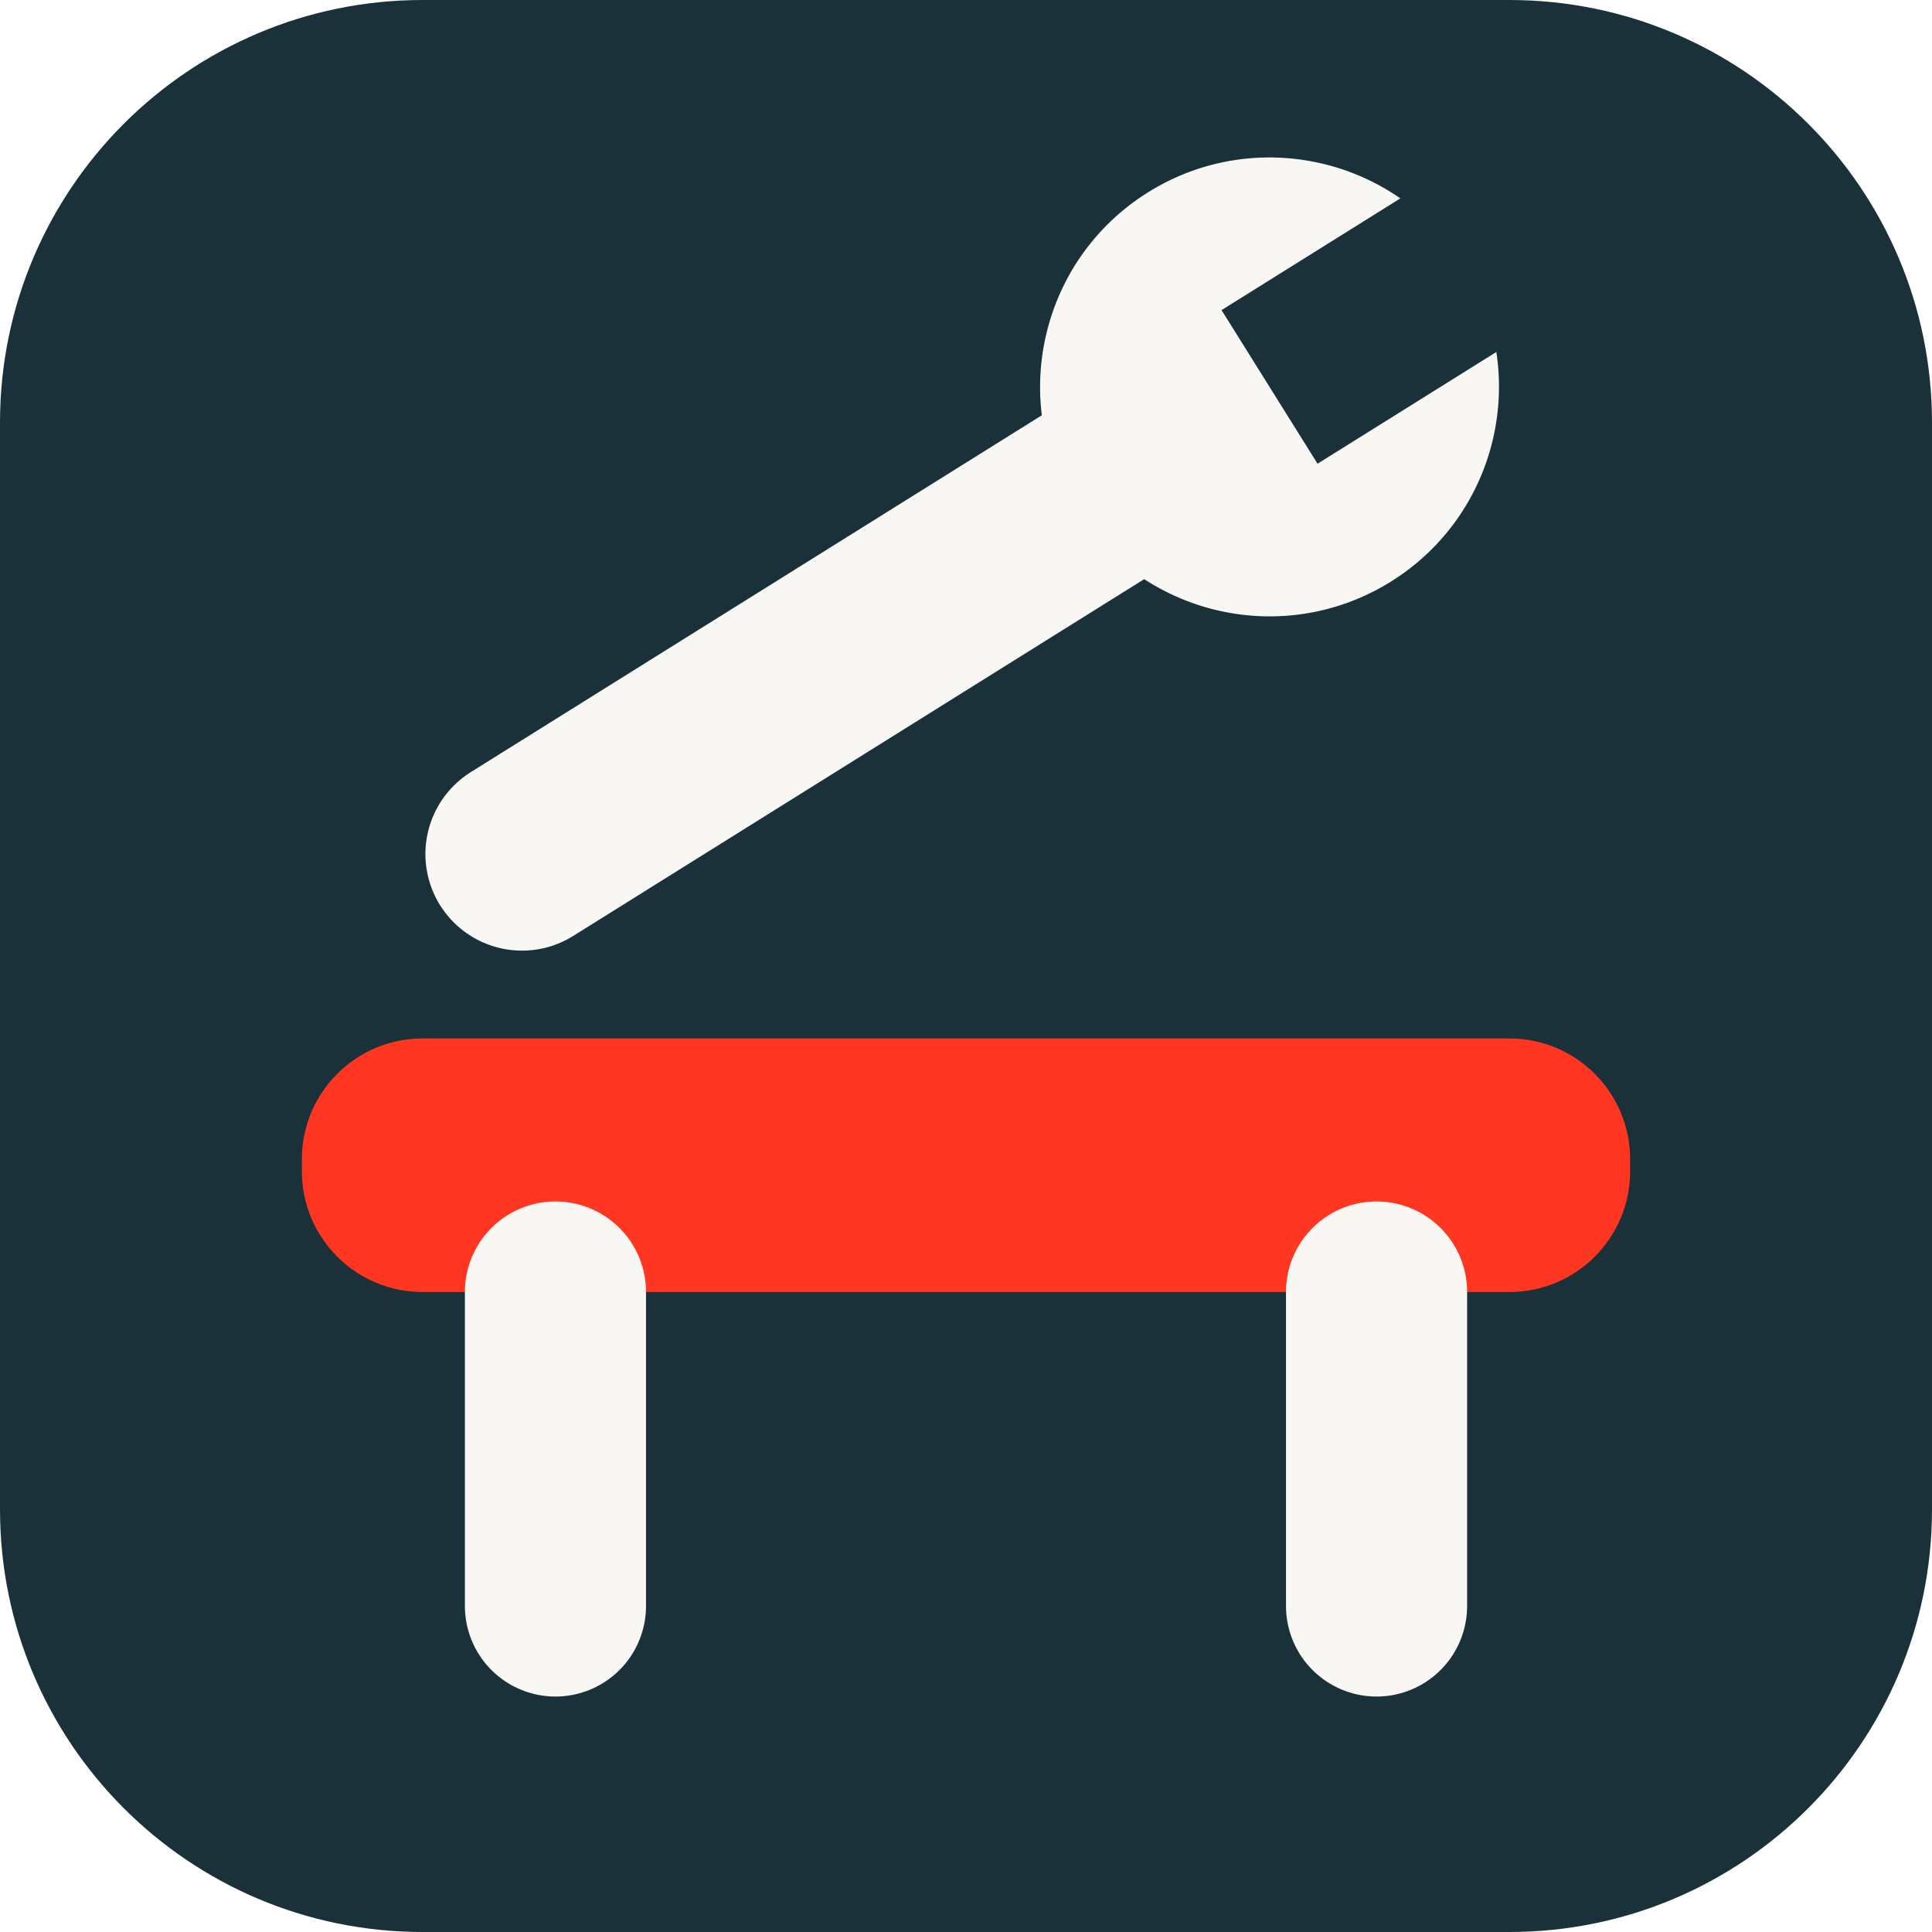
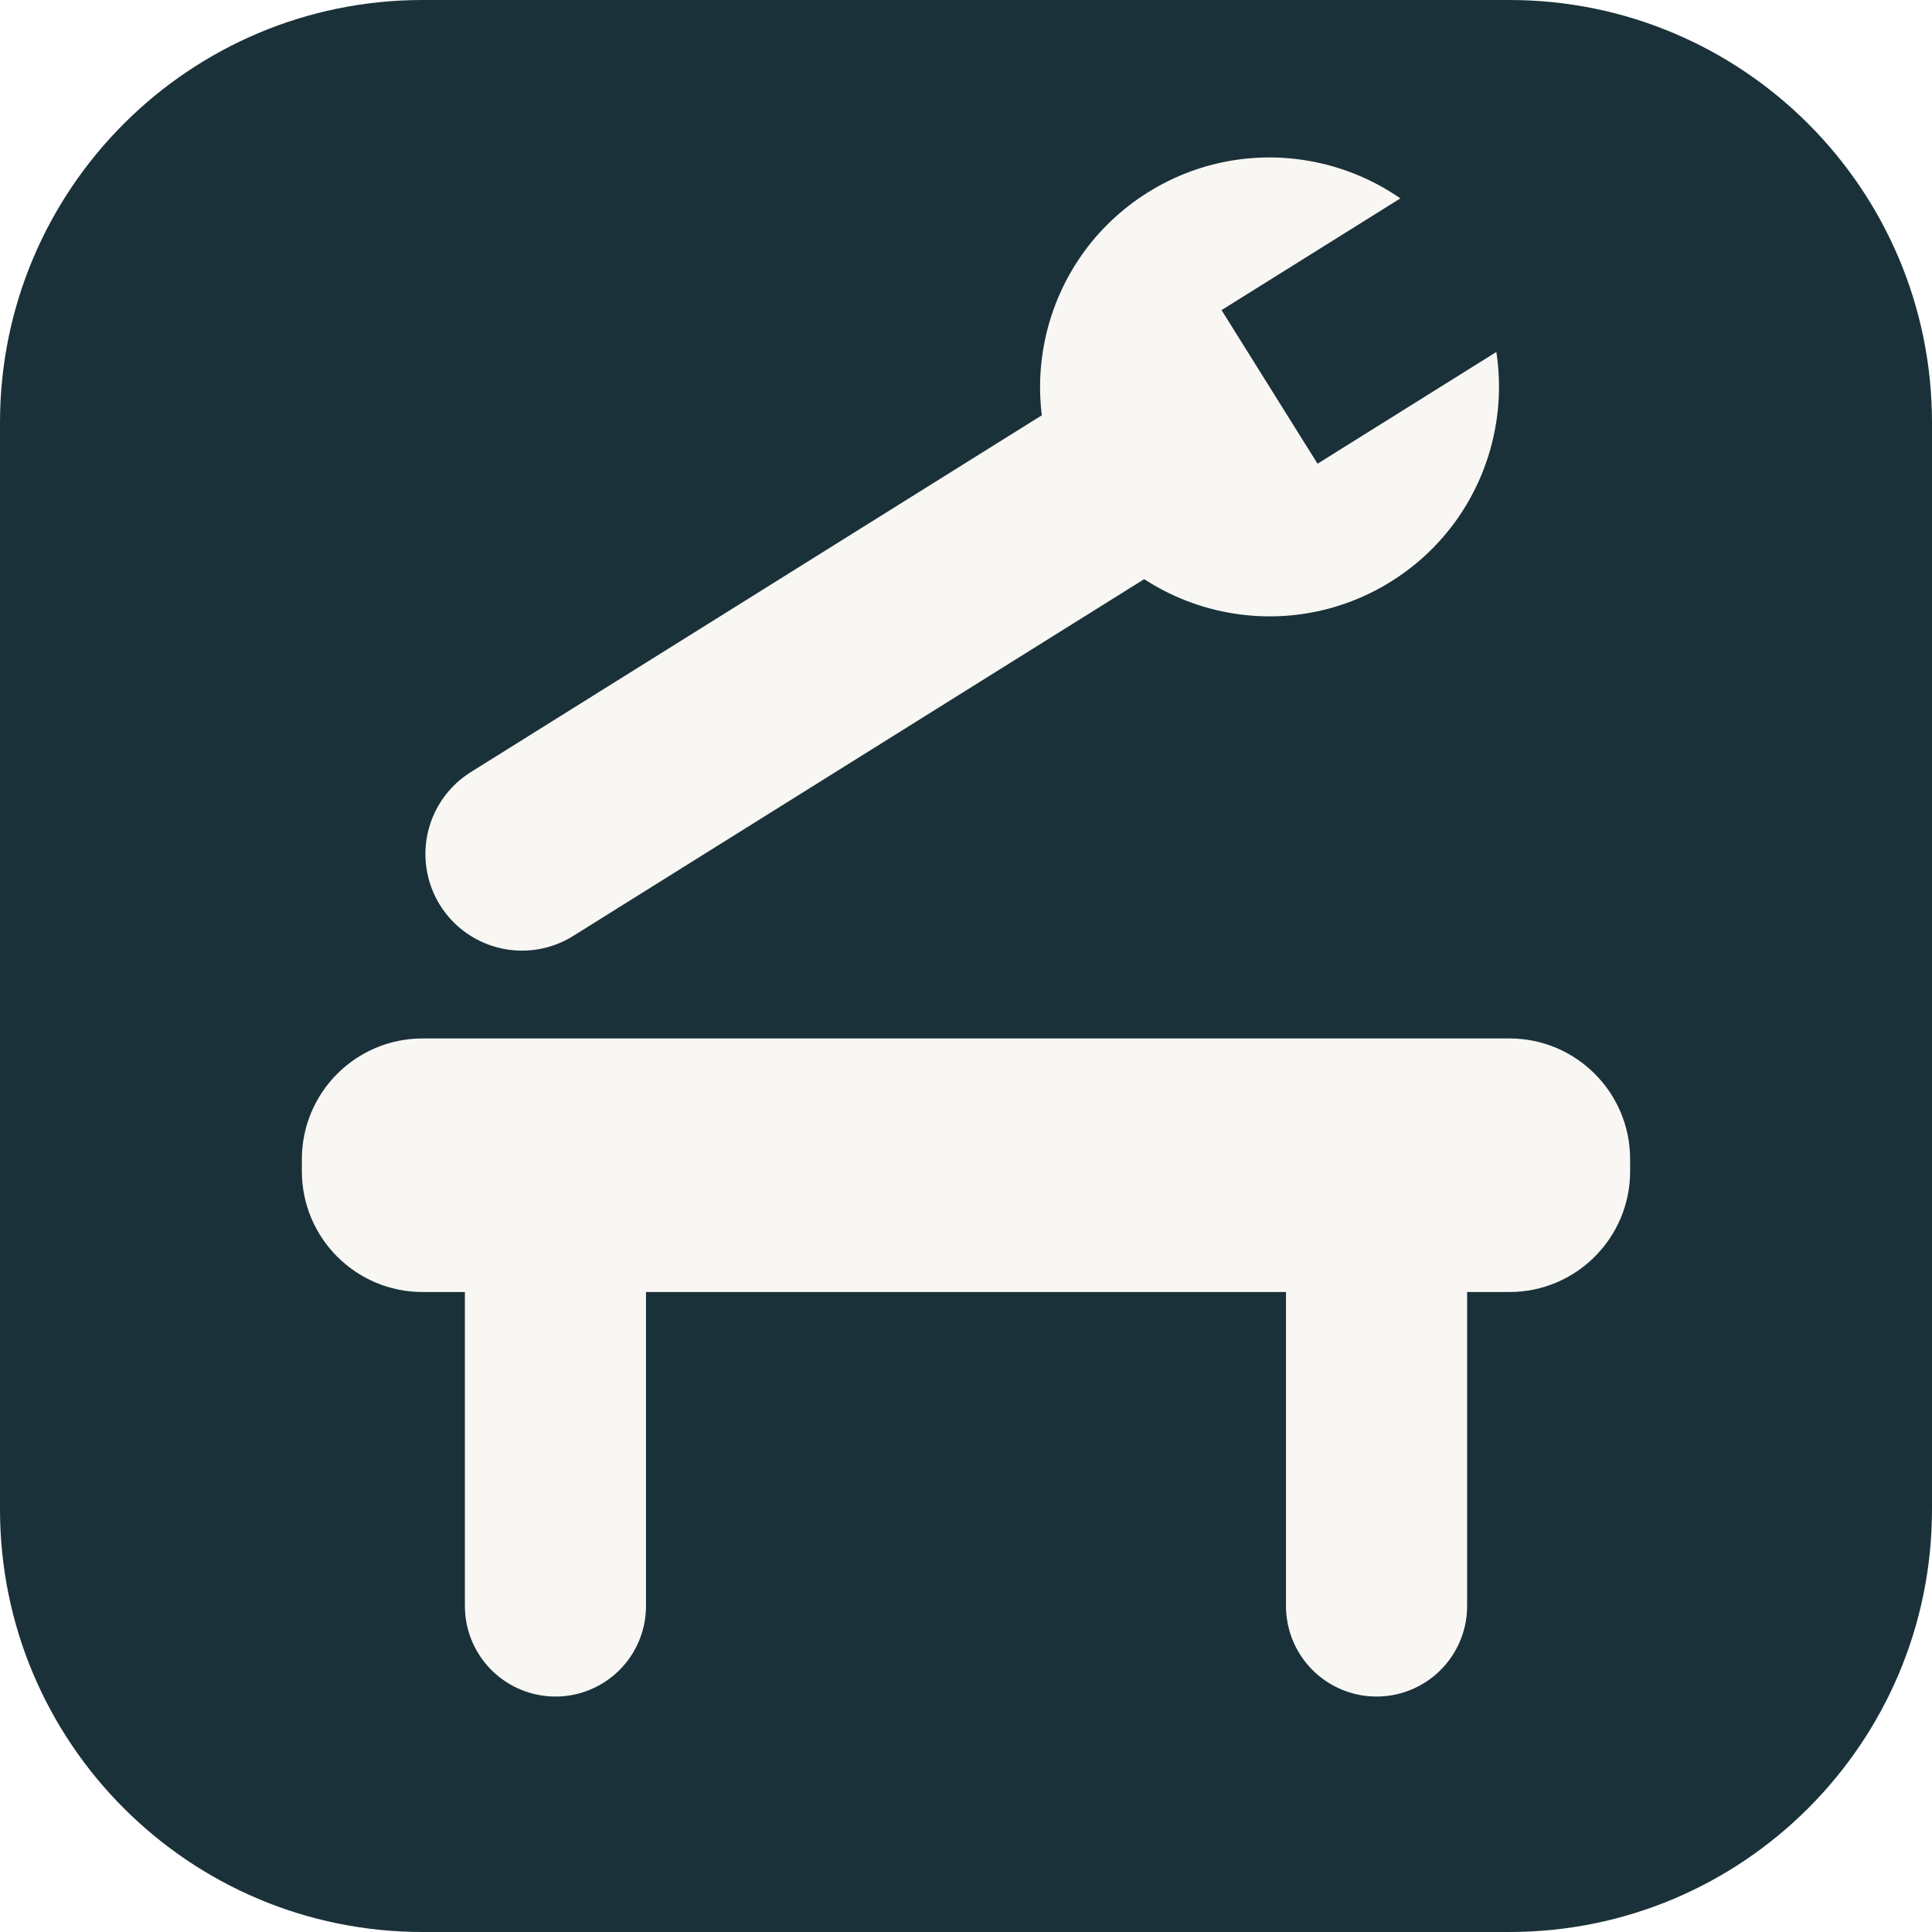
<svg xmlns="http://www.w3.org/2000/svg" viewBox="0 0 16 16" width="16" height="16">
  <rect width="16" height="16" rx="3.5" fill="#1b3139" />
  <g transform="translate(7.8 4.9) rotate(-32) translate(-7.5 -5)">
    <path d="M3.4 5 H9.2" fill="none" stroke="#f9f7f4" stroke-width="1.6" stroke-linecap="round" />
    <circle cx="10.7" cy="5" r="1.9" fill="#f9f7f4" />
    <rect x="10.7" y="4.25" width="2.3" height="1.5" fill="#1b3139" />
  </g>
-   <rect x="2.5" y="8.6" width="11" height="2.1" rx="1" fill="#ff3621" />
+   <rect x="2.5" y="8.6" width="11" height="2.1" rx="1" fill="#f9f7f4" />
  <g fill="none" stroke="#f9f7f4" stroke-width="1.5" stroke-linecap="round">
    <path d="M4.6 10.7 V13.3" />
    <path d="M11.4 10.7 V13.3" />
  </g>
</svg>
